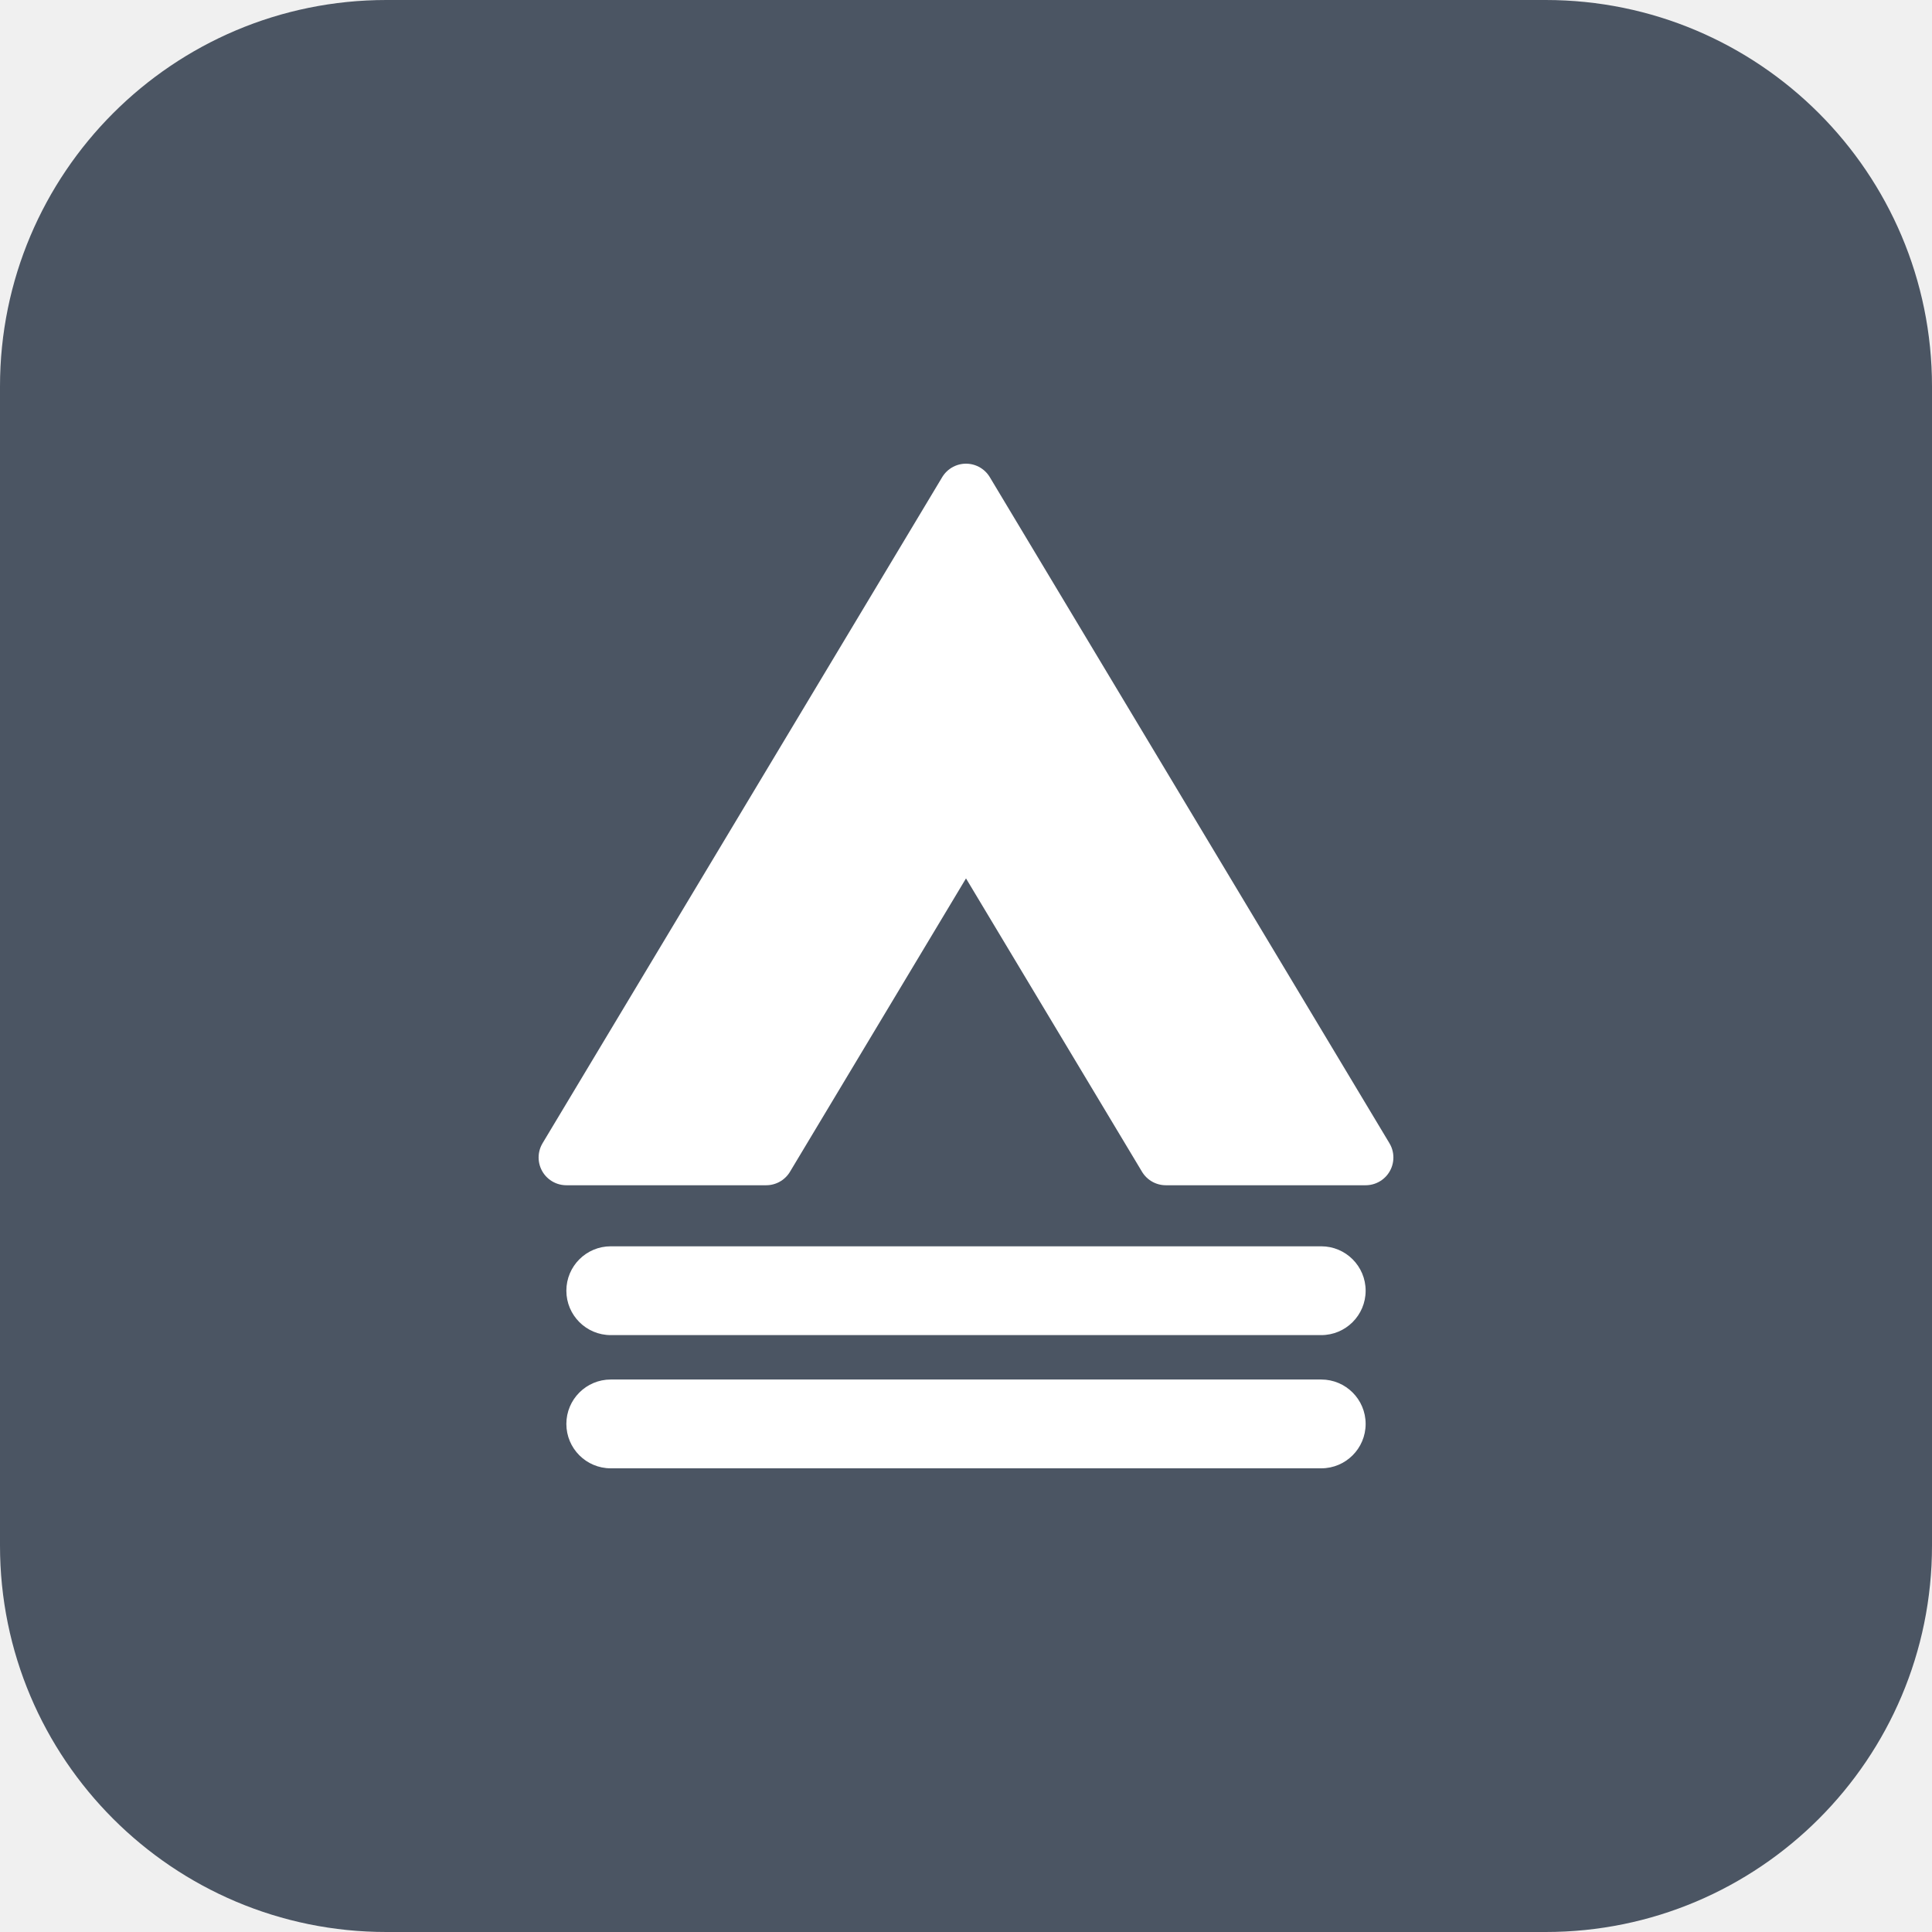
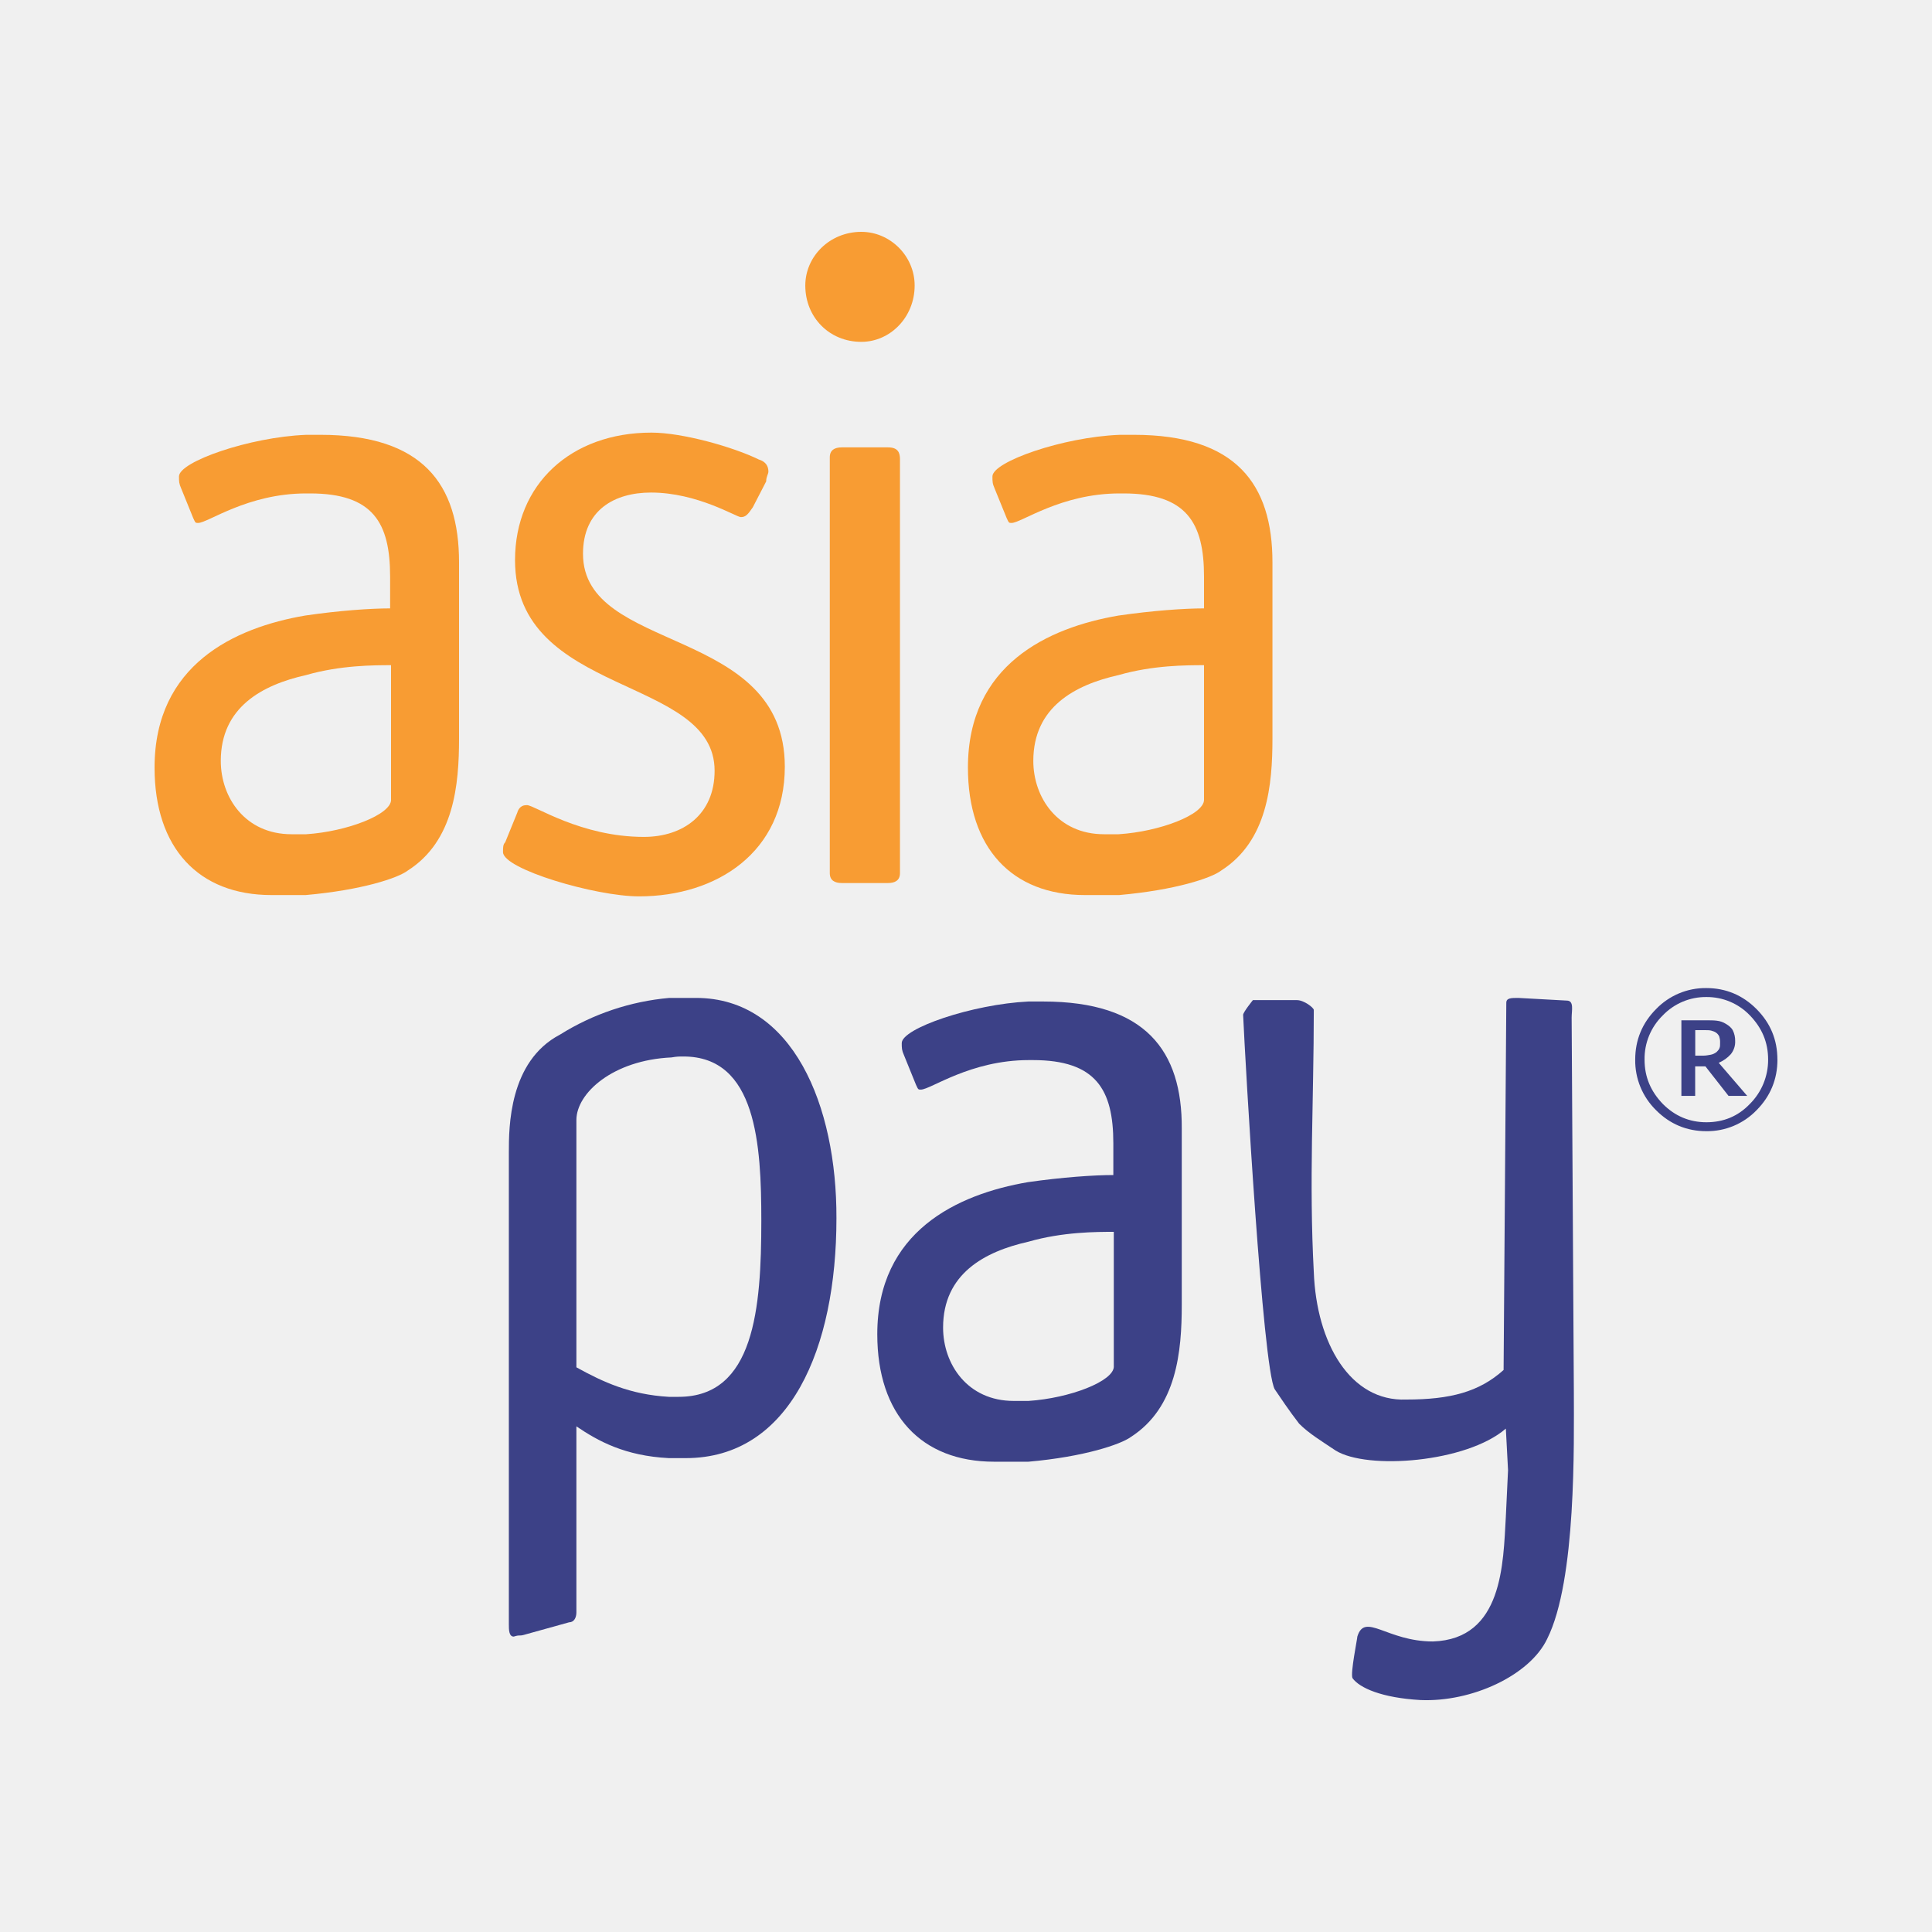
<svg xmlns="http://www.w3.org/2000/svg" width="50" height="50" viewBox="0 0 50 50">
-   <rect width="50" height="50" rx="10" fill="#4B5563" />
-   <g transform="translate(25 25) scale(0.57459) translate(-32 -33.375)">
-     <path d="M32 12 L50 42 H41 L32 27 L23 42 H14 Z" fill="#FFFFFF" stroke="#FFFFFF" stroke-width="2.5" stroke-linejoin="round" />
-     <rect x="14" y="46" width="36" height="4" rx="2" fill="#FFFFFF" />
-     <rect x="14" y="52" width="36" height="4" rx="2" fill="#FFFFFF" />
-   </g>
+   <path d="M18.012 25.826h-.69a6.387 6.387 0 0 0-2.83.95c-1.323.693-1.323 2.407-1.323 3.043v12.223c0 .127 0 .313.126.313.184-.058.127 0 .311-.058l1.127-.313c.127 0 .184-.127.184-.255v-4.815c.564.382 1.254.764 2.393.822h.437c2.704 0 3.9-2.848 3.9-6.204.011-2.916-1.127-5.706-3.635-5.706Zm-.449 10.324h-.253c-1-.057-1.702-.382-2.393-.764v-6.4c0-.695.943-1.551 2.462-1.62.138-.024.195-.024.31-.024 1.887 0 2.014 2.28 2.014 4.248 0 2.28-.184 4.56-2.14 4.56Z" fill="#3C4187" />
+   <path d="M29.343 11.254h-.38c-1.45.058-3.279.694-3.279 1.076 0 .127 0 .185.057.313l.311.764c.058.127.058.127.127.127.253 0 1.277-.764 2.795-.764h.104c1.633 0 2.082.764 2.082 2.153v.822c-.506 0-1.323.057-2.21.185-1.829.312-3.9 1.273-3.9 3.935 0 2.083 1.14 3.299 3.026 3.299h.886c1.45-.128 2.393-.44 2.646-.637 1.196-.764 1.323-2.222 1.323-3.414v-4.56c0-2.026-.943-3.3-3.588-3.3Zm1.817 9.445c0 .382-1.138.822-2.209.891h-.38c-1.196 0-1.829-.949-1.829-1.898 0-1.389 1.07-1.967 2.21-2.222.885-.255 1.76-.255 2.208-.255v3.484Z" fill="#F89C33" />
+   <path d="M40.674 26.335c0-.184.069-.44-.127-.44l-1.254-.069c-.184 0-.31 0-.31.127l-.07 9.502c-.632.568-1.38.765-2.519.765-1.45.058-2.324-1.459-2.393-3.3-.126-2.349 0-4.432 0-6.782 0-.058-.253-.255-.437-.255h-1.139s-.253.313-.253.382c.057 1.262.506 9.121.817 9.688.126.185.38.567.632.891.254.255.564.44.944.695.817.509 3.393.312 4.406-.567l.057 1.076-.057 1.203c-.07 1.204-.07 3.171-1.887 3.23-1.196 0-1.76-.764-1.956-.127 0 .057-.184.949-.126 1.076.184.255.76.51 1.76.567 1.324.058 2.83-.636 3.28-1.586.759-1.516.689-5.069.689-6.4l-.057-9.676Z" fill="#3C4187" />
+   <path d="M19.829 12.458c0-.127.057-.185.057-.255 0-.127-.057-.255-.253-.313-.633-.312-1.956-.694-2.773-.694-2.082 0-3.531 1.332-3.531 3.3 0 3.552 5.165 2.974 5.165 5.45 0 1.135-.817 1.713-1.83 1.713-1.633 0-2.83-.822-3.025-.822-.057 0-.195 0-.253.197l-.311.764c-.057.058-.057.127-.057.255 0 .44 2.392 1.145 3.52 1.145 2.013 0 3.773-1.145 3.773-3.356 0-3.669-5.223-2.917-5.223-5.51 0-1.133.817-1.585 1.76-1.585 1.197 0 2.21.636 2.324.636.127 0 .184-.069.311-.255l.346-.67Zm3.463-.567c0-.185-.058-.313-.311-.313h-1.196c-.184 0-.31.07-.31.256v10.764c0 .184.125.255.31.255h1.196c.184 0 .31-.07.31-.255V11.89Zm.379-4.502c0-.764-.633-1.389-1.38-1.389-.818 0-1.45.636-1.45 1.39 0 .821.62 1.457 1.45 1.457.747 0 1.38-.637 1.38-1.458Z" fill="#F89C33" />
+   <path d="M26.996 25.919h-.38c-1.45.07-3.279.694-3.279 1.076 0 .127 0 .185.058.313l.31.764c.058.127.058.127.127.127.253 0 1.277-.764 2.796-.764h.103c1.633 0 2.082.764 2.082 2.153v.822c-.506 0-1.323.057-2.21.184-1.828.313-3.899 1.274-3.899 3.936 0 2.083 1.139 3.299 3.025 3.299h.886c1.45-.127 2.393-.452 2.646-.637 1.196-.764 1.323-2.222 1.323-3.426v-4.56c.012-2.014-.942-3.287-3.588-3.287Zm1.83 9.445c0 .382-1.14.822-2.21.892h-.38c-1.196 0-1.829-.95-1.829-1.899 0-1.389 1.07-1.967 2.21-2.222.885-.255 1.76-.255 2.208-.255v3.484Z" fill="#3C4187" />
+   <path d="M8.291 11.254h-.38c-1.45.058-3.279.694-3.279 1.076 0 .127 0 .185.058.313l.31.764c.058.127.058.127.127.127.254 0 1.277-.764 2.796-.764h.103c1.633 0 2.07.764 2.07 2.153v.822c-.506 0-1.323.057-2.196.185-1.83.312-3.9 1.273-3.9 3.935 0 2.083 1.139 3.299 3.025 3.299h.886c1.45-.128 2.393-.44 2.646-.637 1.196-.764 1.323-2.222 1.323-3.414v-4.56c0-2.026-.943-3.3-3.589-3.3Zm1.83 9.445c0 .382-1.14.822-2.197.891h-.38c-1.196 0-1.83-.949-1.83-1.898 0-1.389 1.07-1.967 2.21-2.222.885-.255 1.76-.255 2.196-.255v3.484Z" fill="#F89C33" />
+   <path d="M46 27.423c0 .51-.184.95-.54 1.309a1.776 1.776 0 0 1-1.3.543c-.507 0-.944-.184-1.301-.543a1.798 1.798 0 0 1-.54-1.309c0-.509.183-.949.54-1.308a1.776 1.776 0 0 1 1.3-.544c.506 0 .944.185 1.3.544.357.36.54.788.54 1.308Zm-.241 0c0-.451-.161-.822-.472-1.145a1.541 1.541 0 0 0-1.127-.475 1.54 1.54 0 0 0-1.127.475 1.567 1.567 0 0 0-.472 1.145c0 .452.161.822.472 1.146.31.313.69.475 1.127.475.437 0 .817-.15 1.127-.475a1.61 1.61 0 0 0 .472-1.146Zm-.542.938h-.483l-.598-.764h-.265v.764h-.357v-1.956h.598c.138 0 .242 0 .323.011a.55.55 0 0 1 .23.081c.08.047.149.104.183.174a.595.595 0 0 1 .058.266.508.508 0 0 1-.115.348.883.883 0 0 1-.311.22l.737.856Zm-.701-1.4c0-.058-.011-.093-.023-.14a.252.252 0 0 0-.092-.103c-.034-.023-.08-.035-.115-.046-.046-.012-.103-.012-.172-.012h-.241v.66h.207c.069 0 .126-.012.195-.024a.355.355 0 0 0 .15-.07c.034-.034.068-.068.08-.115.011-.023.011-.08.011-.15Z" fill="#3C4187" />
</svg>
